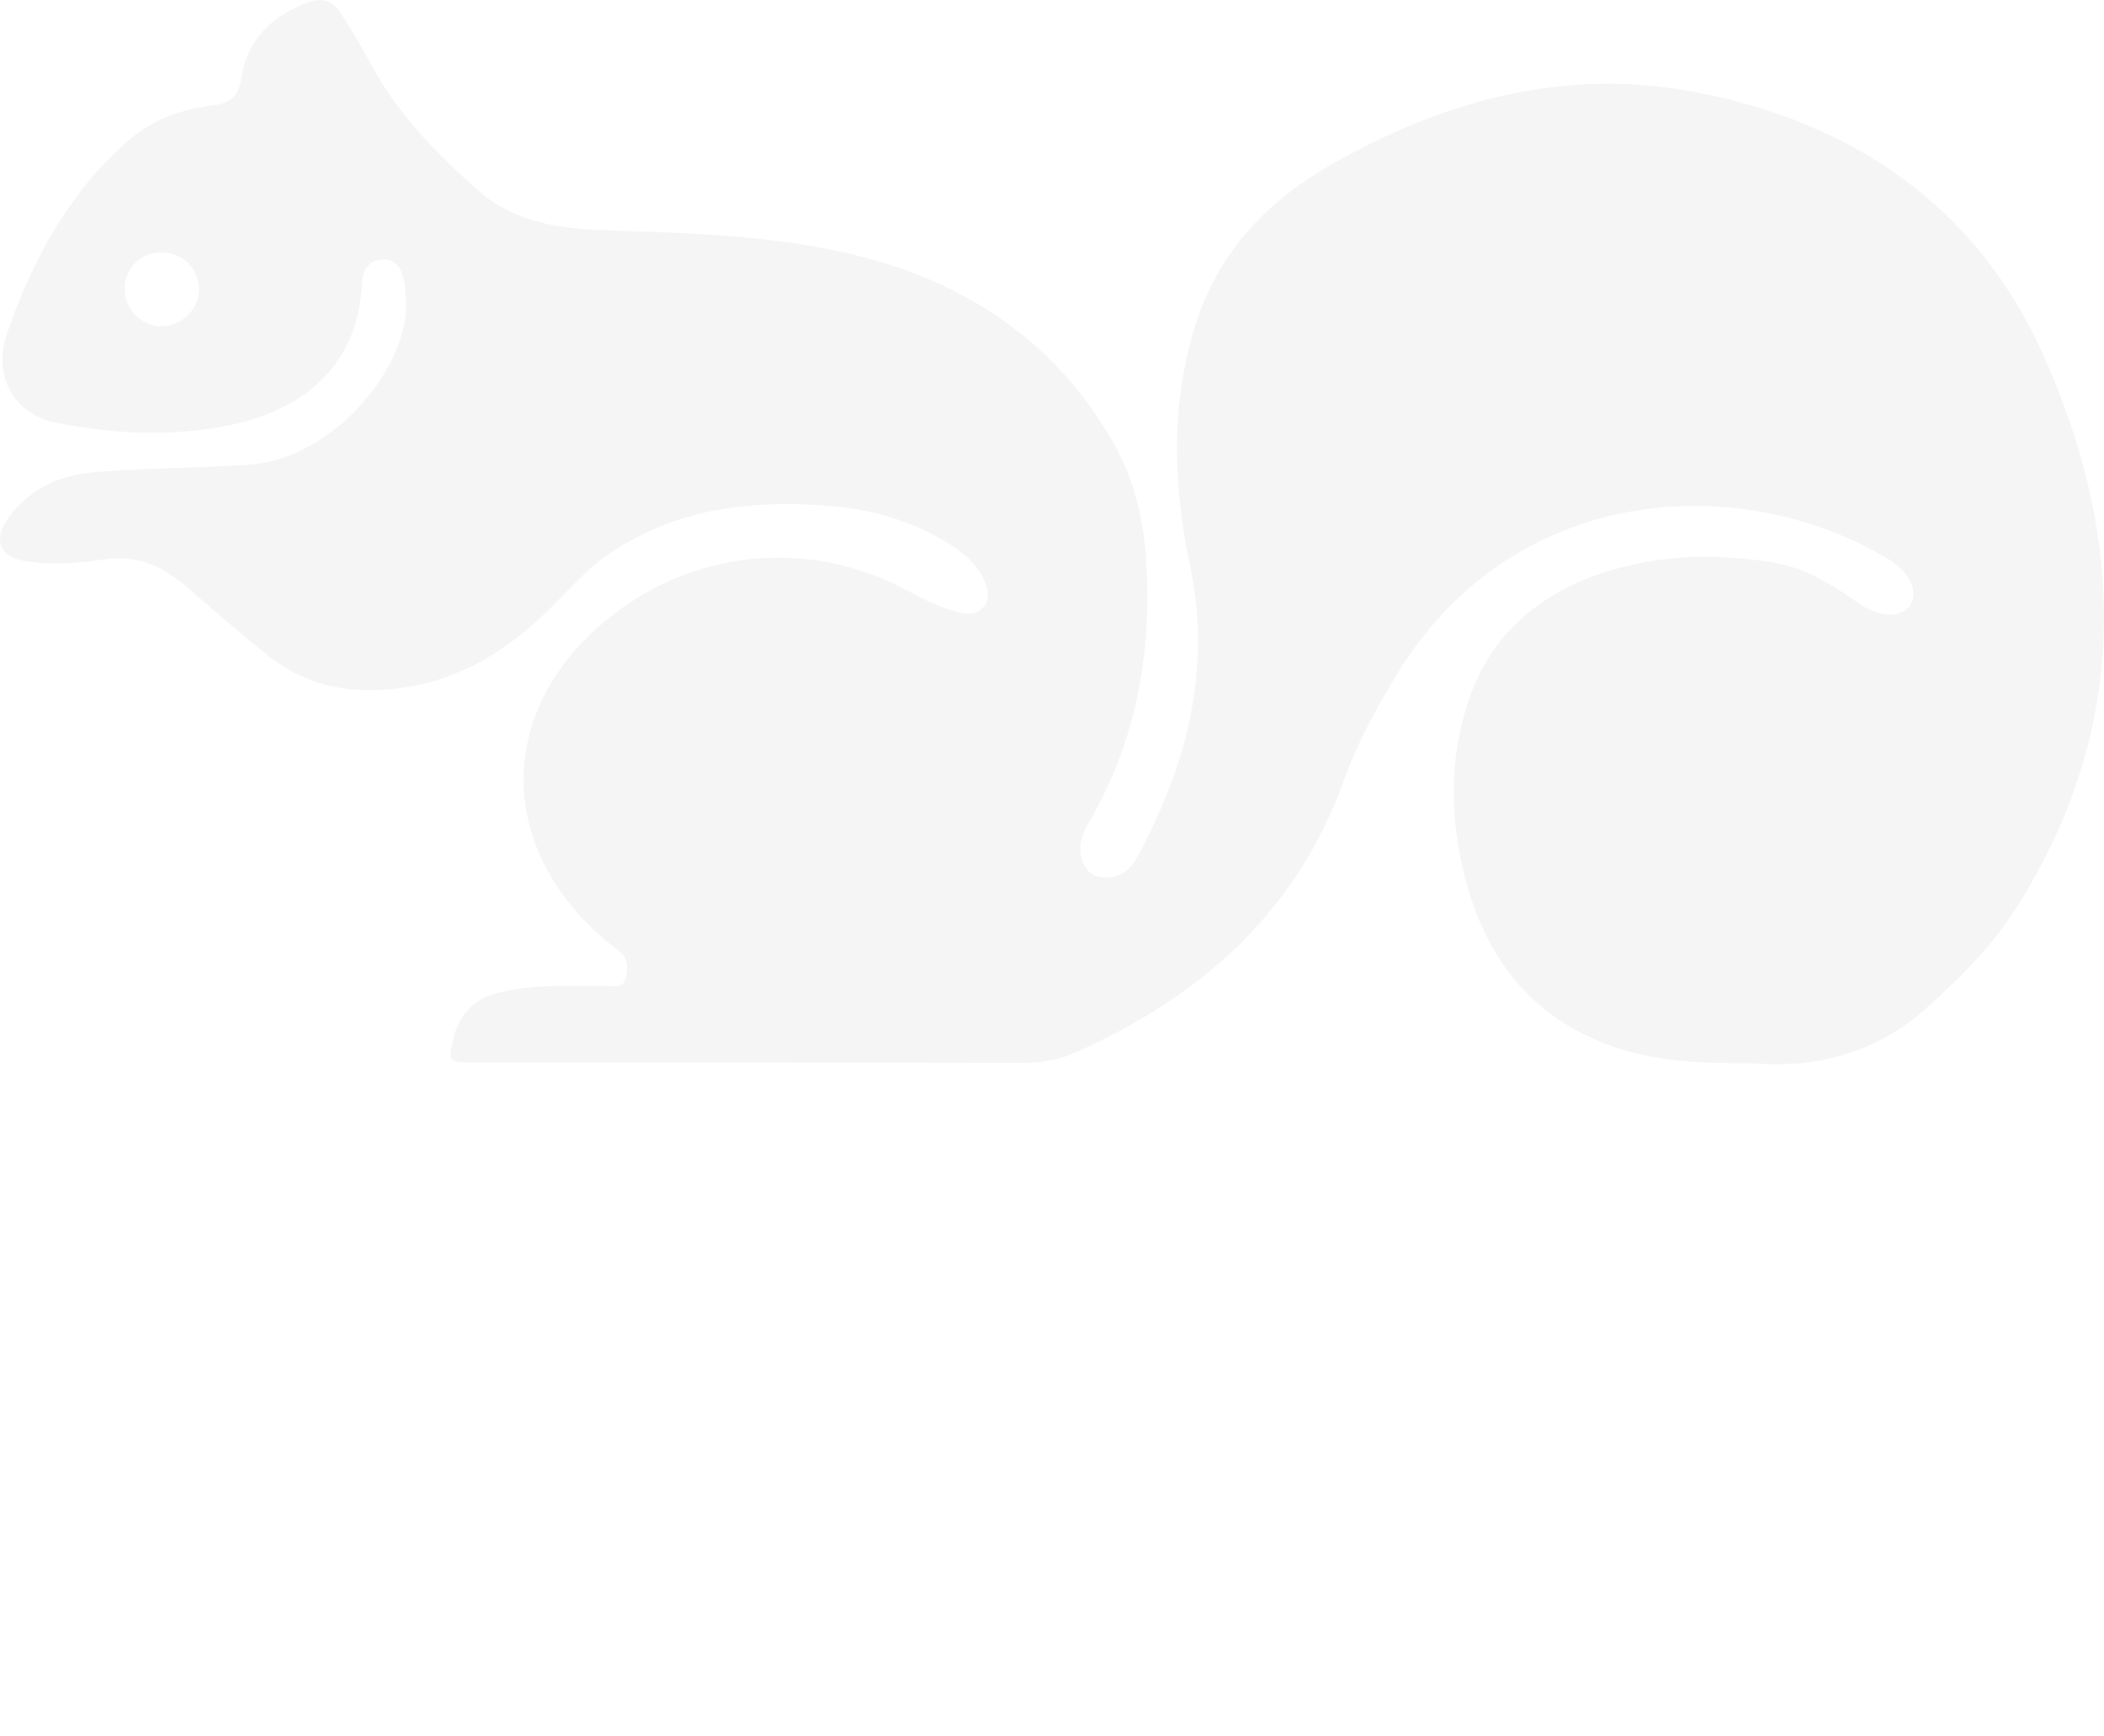
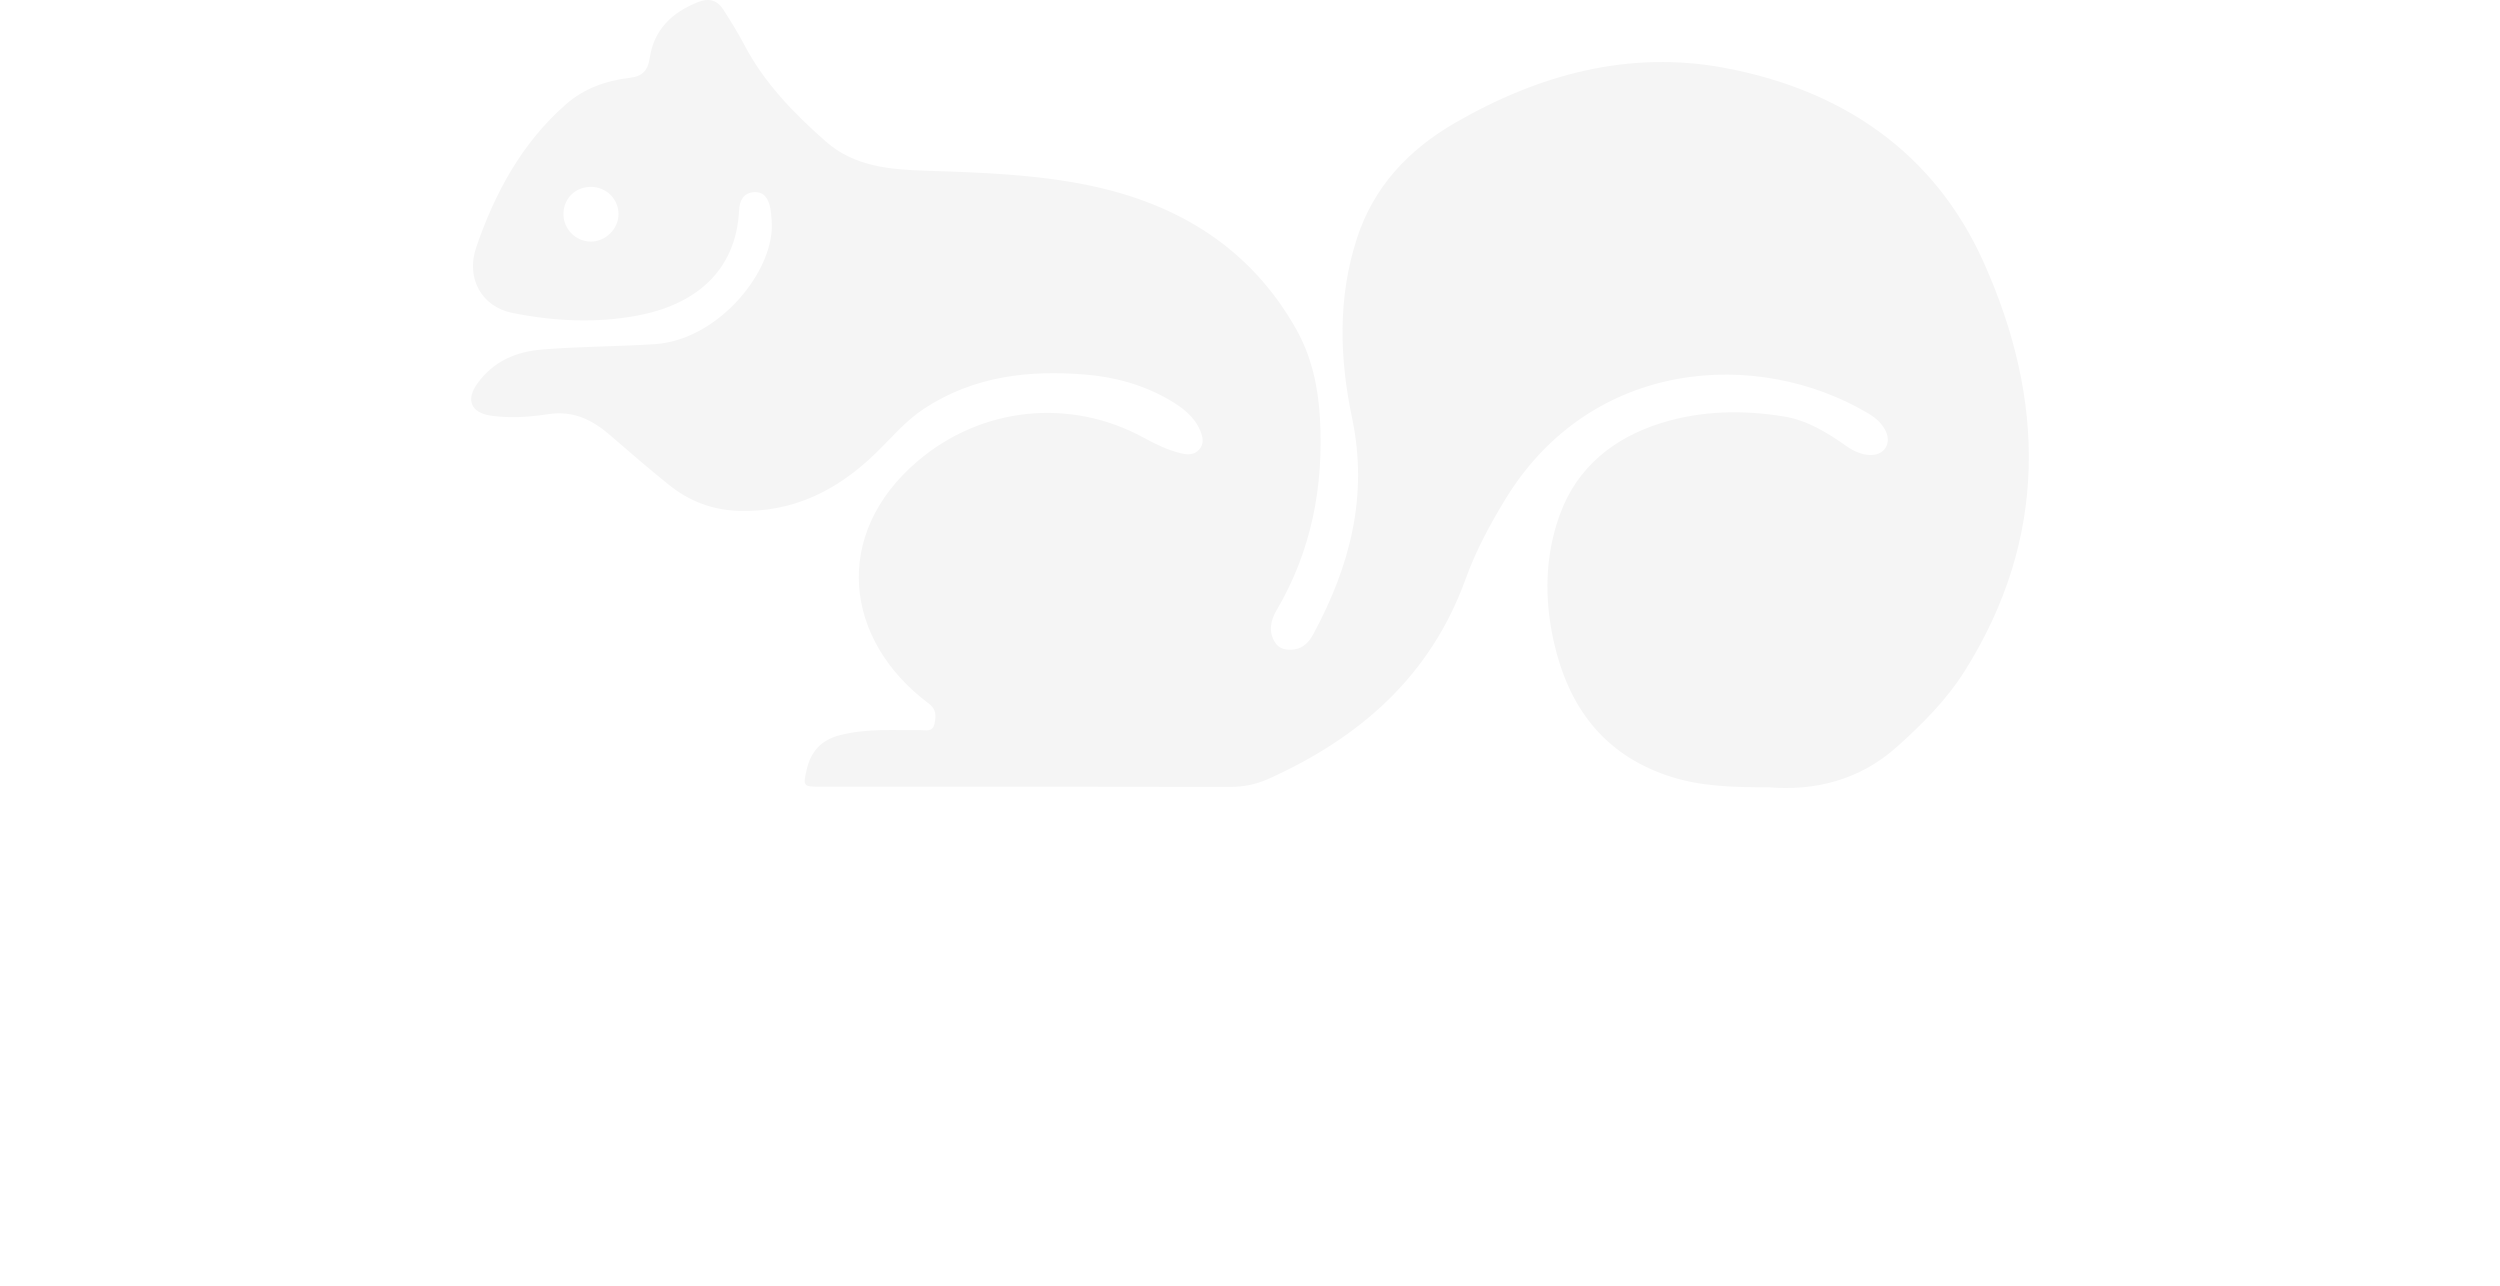
- <svg xmlns="http://www.w3.org/2000/svg" version="1.1" aria-labelledby="title" x="0px" y="0px" width="643px" height="530.60px" viewBox="0 0 199.338 164.494" style="enable-background:new 0 0 199.338 164.494;" xml:space="preserve">
+ <svg xmlns="http://www.w3.org/2000/svg" version="1.1" aria-labelledby="title" x="0px" y="0px" width="643px" height="330.60px" viewBox="0 0 199.338 164.494" style="enable-background:new 0 0 199.338 164.494;" xml:space="preserve">
  <g id="icon" style="fill: whitesmoke;">
    <g>
      <path class="st0" d="M166.03,100.75c-4.788,0.013-8.934-0.131-12.928-1.488c-8.239-2.798-12.671-8.835-14.54-17.069    c-1.261-5.557-1.154-11.141,0.791-16.43c2.204-5.993,6.896-9.741,12.921-11.62c5.135-1.602,10.445-1.707,15.74-0.843    c3.027,0.494,5.582,2.103,8.056,3.839c1.937,1.359,3.995,1.447,4.847,0.289c0.92-1.25,0.104-3.197-2.088-4.501    c-14.204-8.453-35.493-7.008-46.449,10.909c-2.002,3.275-3.818,6.659-5.12,10.262c-4.488,12.413-13.505,20.294-25.212,25.569    c-1.605,0.725-3.21,1.04-4.978,1.036c-17.445-0.041-34.89-0.025-52.336-0.026c-2.261,0-2.292-0.045-1.787-2.227    c0.539-2.329,1.904-3.779,4.276-4.379c3.403-0.862,6.851-0.605,10.293-0.634c0.712-0.006,1.545,0.306,1.789-0.86    c0.215-1.025,0.194-1.839-0.738-2.536c-10.873-8.122-12.427-21.635-1.474-30.993c8.173-6.984,19.532-8.184,28.962-3.04    c1.519,0.828,3.054,1.581,4.746,1.993c0.855,0.209,1.671,0.257,2.319-0.425c0.73-0.768,0.525-1.664,0.16-2.512    c-0.772-1.793-2.259-2.906-3.87-3.851c-3.307-1.939-6.938-2.951-10.715-3.27c-7.334-0.619-14.407,0.187-20.757,4.37    c-2.379,1.567-4.174,3.753-6.188,5.704c-4.878,4.724-10.507,7.571-17.481,7.364c-3.407-0.101-6.373-1.252-8.978-3.344    c-2.538-2.04-5.005-4.17-7.465-6.305c-2.307-2.003-4.733-3.227-8.001-2.725c-2.365,0.364-4.824,0.532-7.257,0.193    c-2.589-0.36-3.312-2.021-1.748-4.159c2.063-2.821,4.891-4.043,8.348-4.321c4.779-0.384,9.569-0.368,14.351-0.68    c8.211-0.537,15.498-9.551,14.932-15.873c-0.045-0.507-0.07-1.021-0.168-1.519c-0.228-1.152-0.737-2.135-2.094-2.056    c-1.337,0.078-1.844,1.103-1.899,2.264c-0.378,8.035-5.852,12.192-13.031,13.532c-5.337,0.996-10.696,0.718-15.994-0.342    c-3.853-0.77-6.004-4.368-4.611-8.422c2.385-6.942,5.833-13.332,11.475-18.278c2.34-2.051,5.159-3.026,8.19-3.39    c1.585-0.19,2.291-0.914,2.532-2.531c0.541-3.627,2.833-5.836,6.179-7.155c1.468-0.578,2.49-0.216,3.271,1.006    c0.926,1.451,1.841,2.917,2.639,4.441c2.567,4.905,6.353,8.786,10.436,12.387c3.694,3.258,8.341,3.607,12.969,3.751    c6.899,0.216,13.812,0.457,20.581,1.841c11.461,2.343,20.781,7.99,26.661,18.443c1.967,3.497,2.806,7.356,3.032,11.366    c0.494,8.756-1.081,17.018-5.58,24.645c-0.729,1.235-1.018,2.655-0.201,4.009c0.568,0.943,1.537,1.086,2.536,0.941    c1.19-0.174,1.899-1.021,2.423-1.992c4.67-8.66,7.029-17.661,4.934-27.617c-1.604-7.618-1.843-15.33,0.597-22.911    c2.152-6.684,6.634-11.419,12.573-14.85c10.713-6.19,22.257-9.339,34.531-7.039c14.943,2.801,26.777,10.74,33.121,24.865    c7.922,17.643,8.251,35.339-2.409,52.296c-2.325,3.698-5.409,6.781-8.653,9.695C177.6,99.939,171.772,101.231,166.03,100.75     M15.259,30.919c1.886,0.039,3.56-1.574,3.595-3.465c0.037-1.928-1.516-3.511-3.473-3.539c-2.001-0.03-3.536,1.437-3.572,3.413    C11.773,29.258,13.331,30.879,15.259,30.919" />
      <line class="st0" x1="149.872" y1="118.971" x2="149.872" y2="118.971" />
    </g>
  </g>
</svg>
